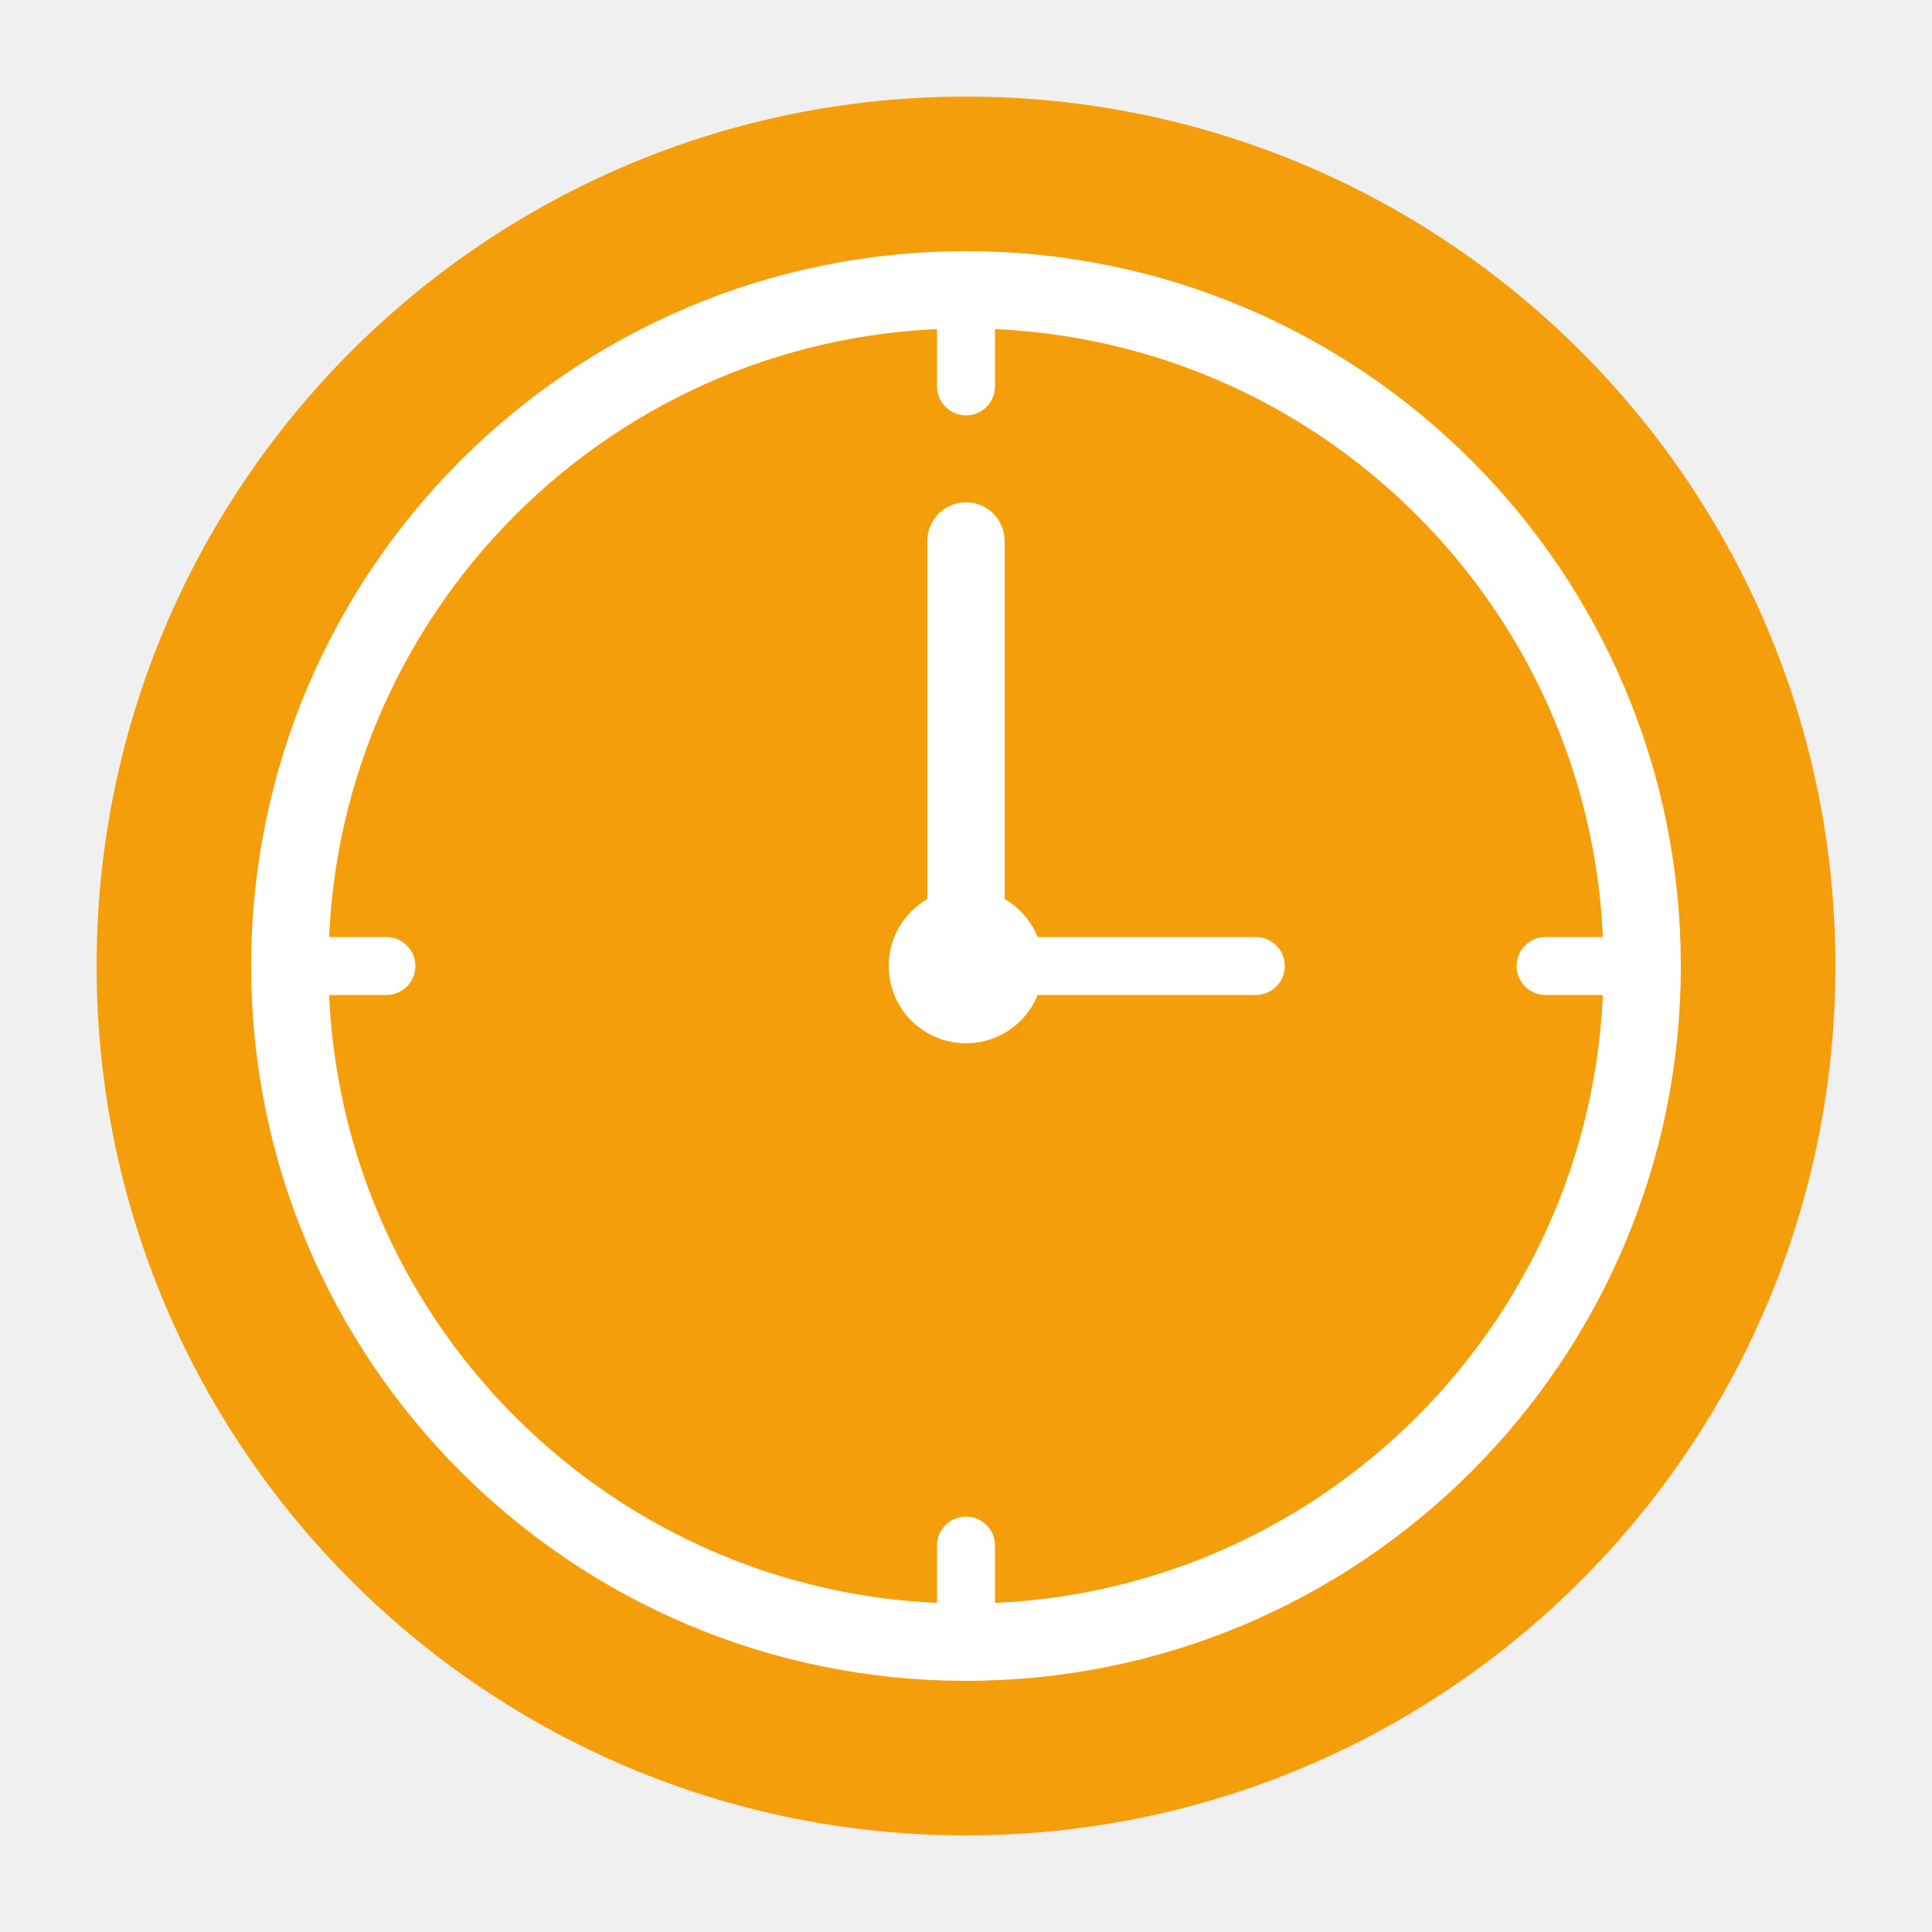
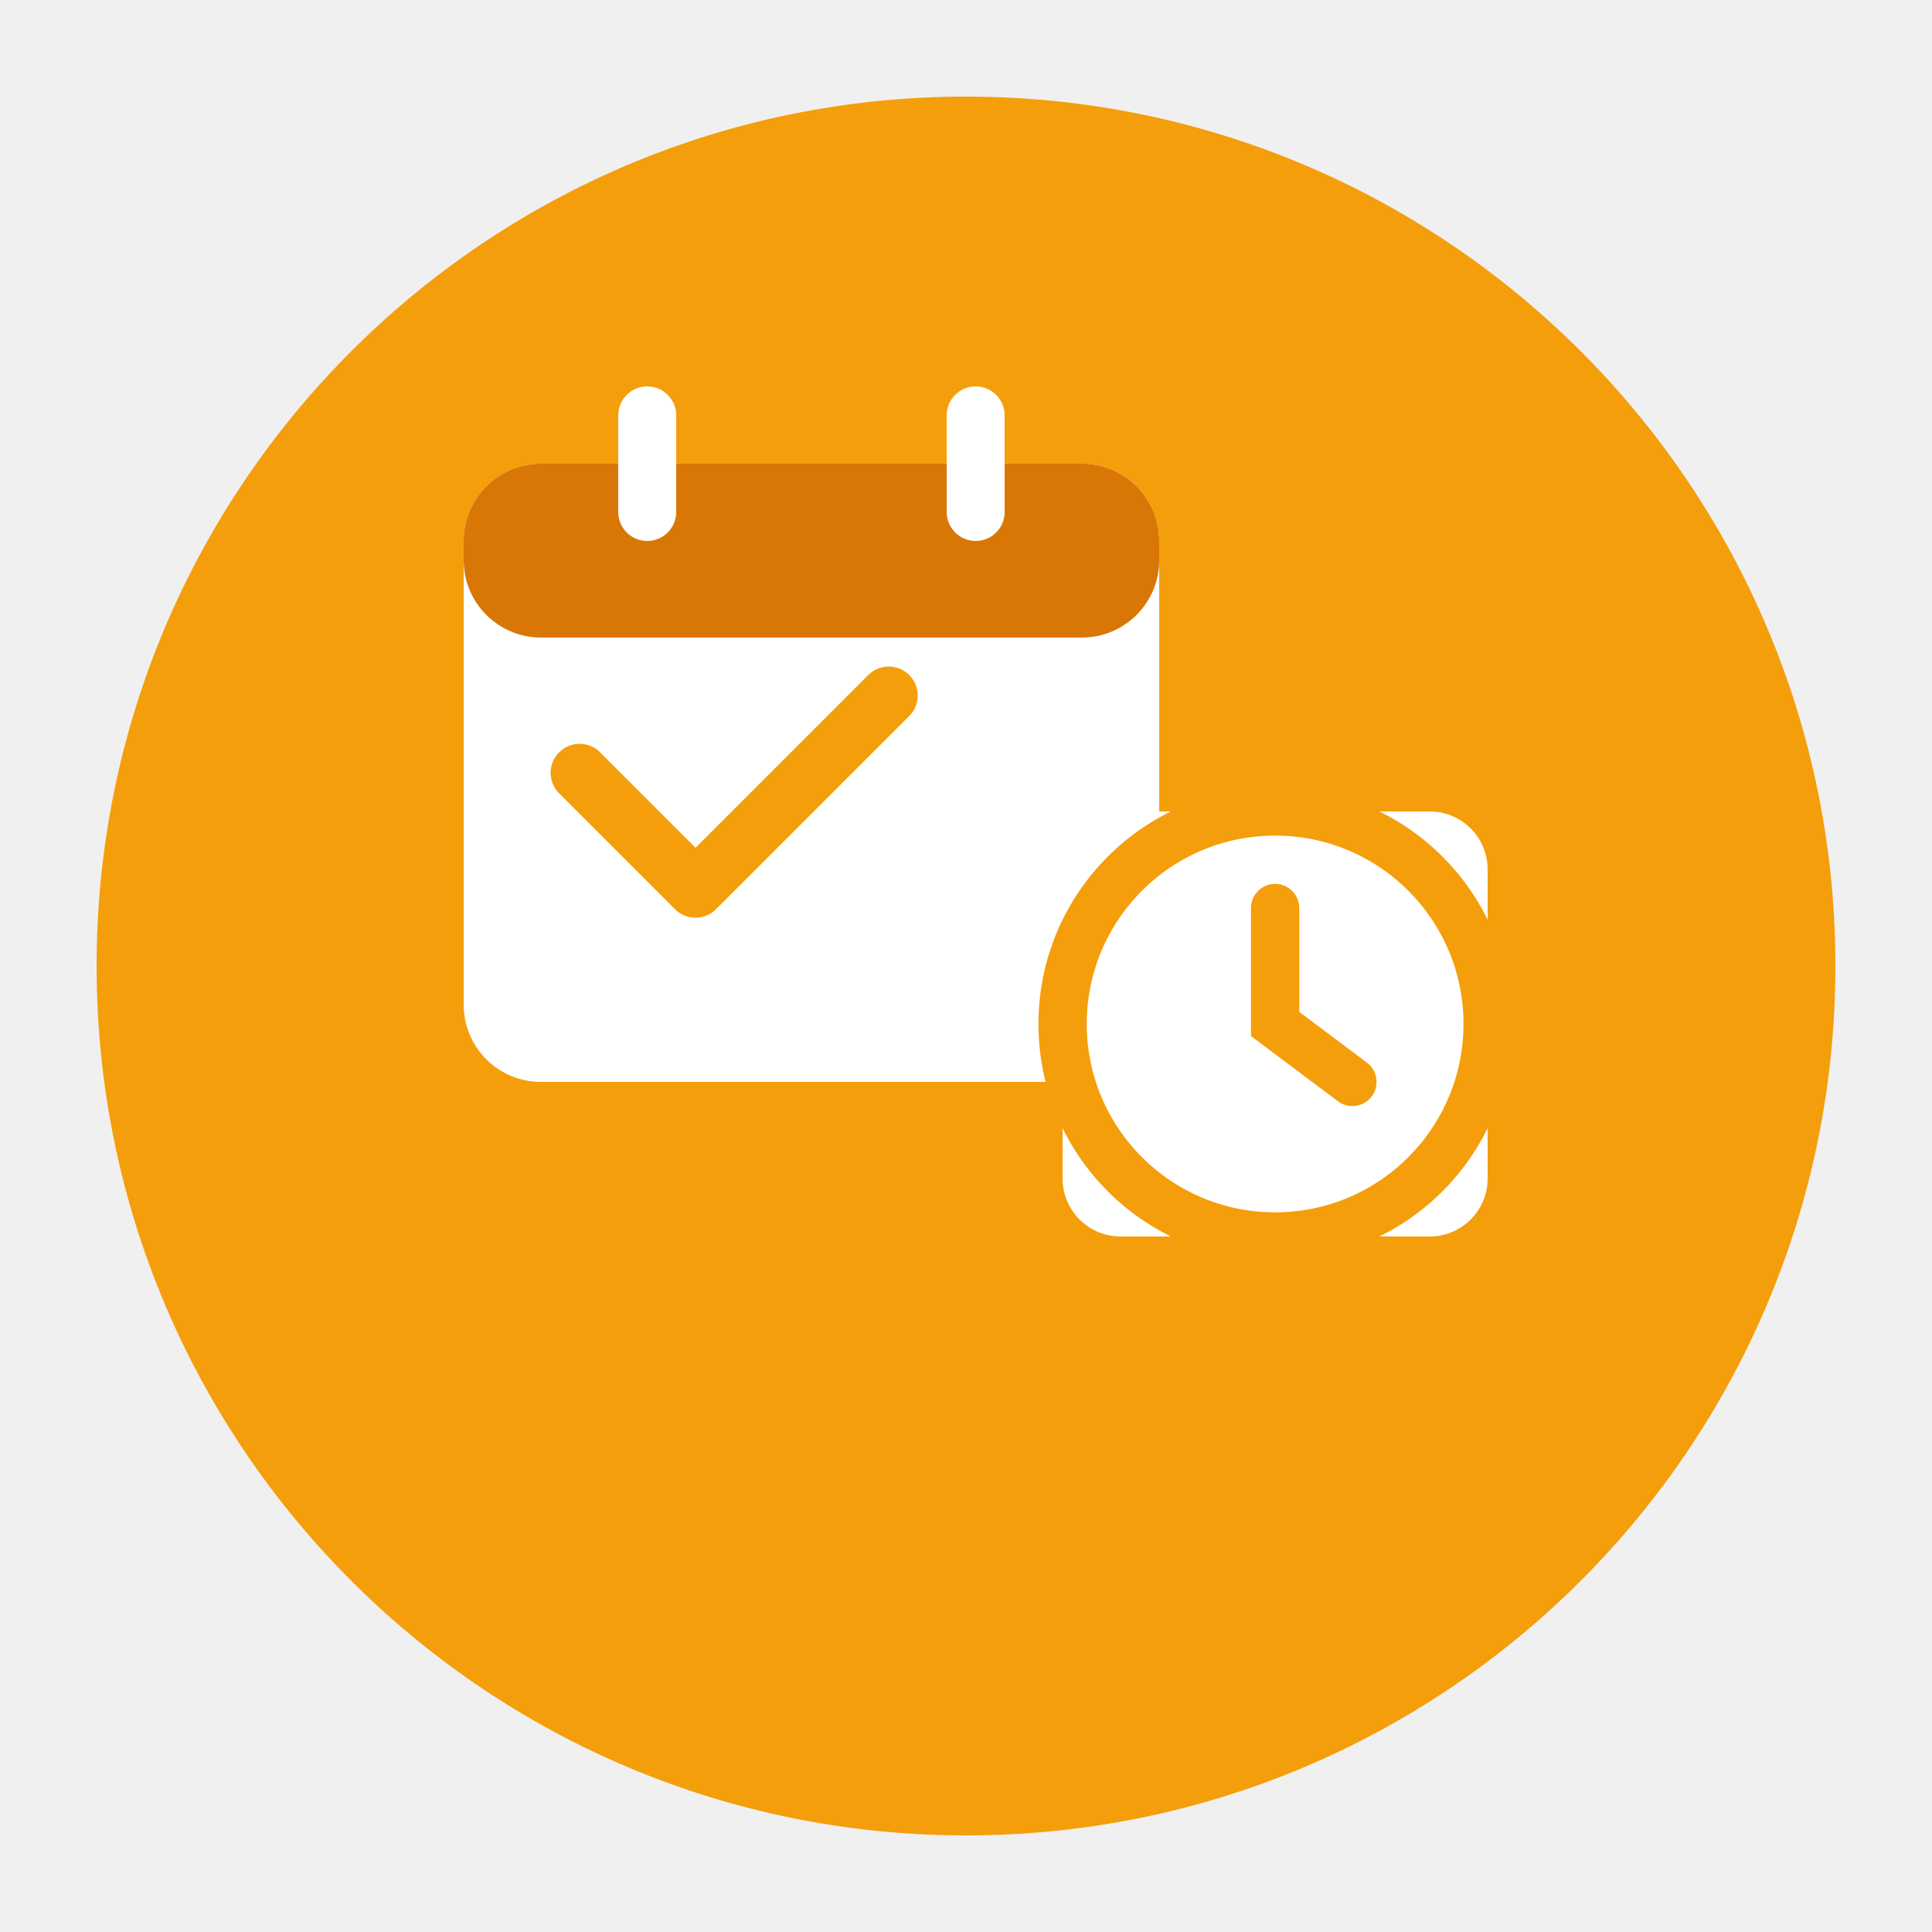
<svg xmlns="http://www.w3.org/2000/svg" viewBox="0 0 100 100">
  <circle cx="50" cy="50" r="45" fill="#F59E0B" />
-   <circle cx="50" cy="50" r="35" stroke="white" stroke-width="4" fill="none" />
-   <line x1="50" y1="50" x2="50" y2="28" stroke="white" stroke-width="4" stroke-linecap="round" />
-   <line x1="50" y1="50" x2="65" y2="50" stroke="white" stroke-width="3" stroke-linecap="round" />
-   <circle cx="50" cy="50" r="4" fill="white" />
-   <path d="M50 15 L50 20 M50 80 L50 85 M15 50 L20 50 M80 50 L85 50" stroke="white" stroke-width="3" stroke-linecap="round" />
+   <rect x="24" y="24" width="36" height="32" rx="4" fill="white" />
+   <rect x="24" y="24" width="36" height="9" rx="4" fill="#D97706" />
+   <rect x="32" y="20" width="3" height="8" rx="1.5" fill="white" />
+   <rect x="49" y="20" width="3" height="8" rx="1.5" fill="white" />
+   <path d="M30 40 L36 46 L46 36" stroke="#F59E0B" stroke-width="3" fill="none" stroke-linecap="round" stroke-linejoin="round" />
+   <rect x="55" y="42" width="22" height="22" rx="3" fill="white" />
+   <circle cx="66" cy="53" r="11" fill="none" stroke="#F59E0B" stroke-width="2.5" />
+   <path d="M66 47 L66 53 L70 56" stroke="#F59E0B" stroke-width="2.5" fill="none" stroke-linecap="round" />
</svg>
